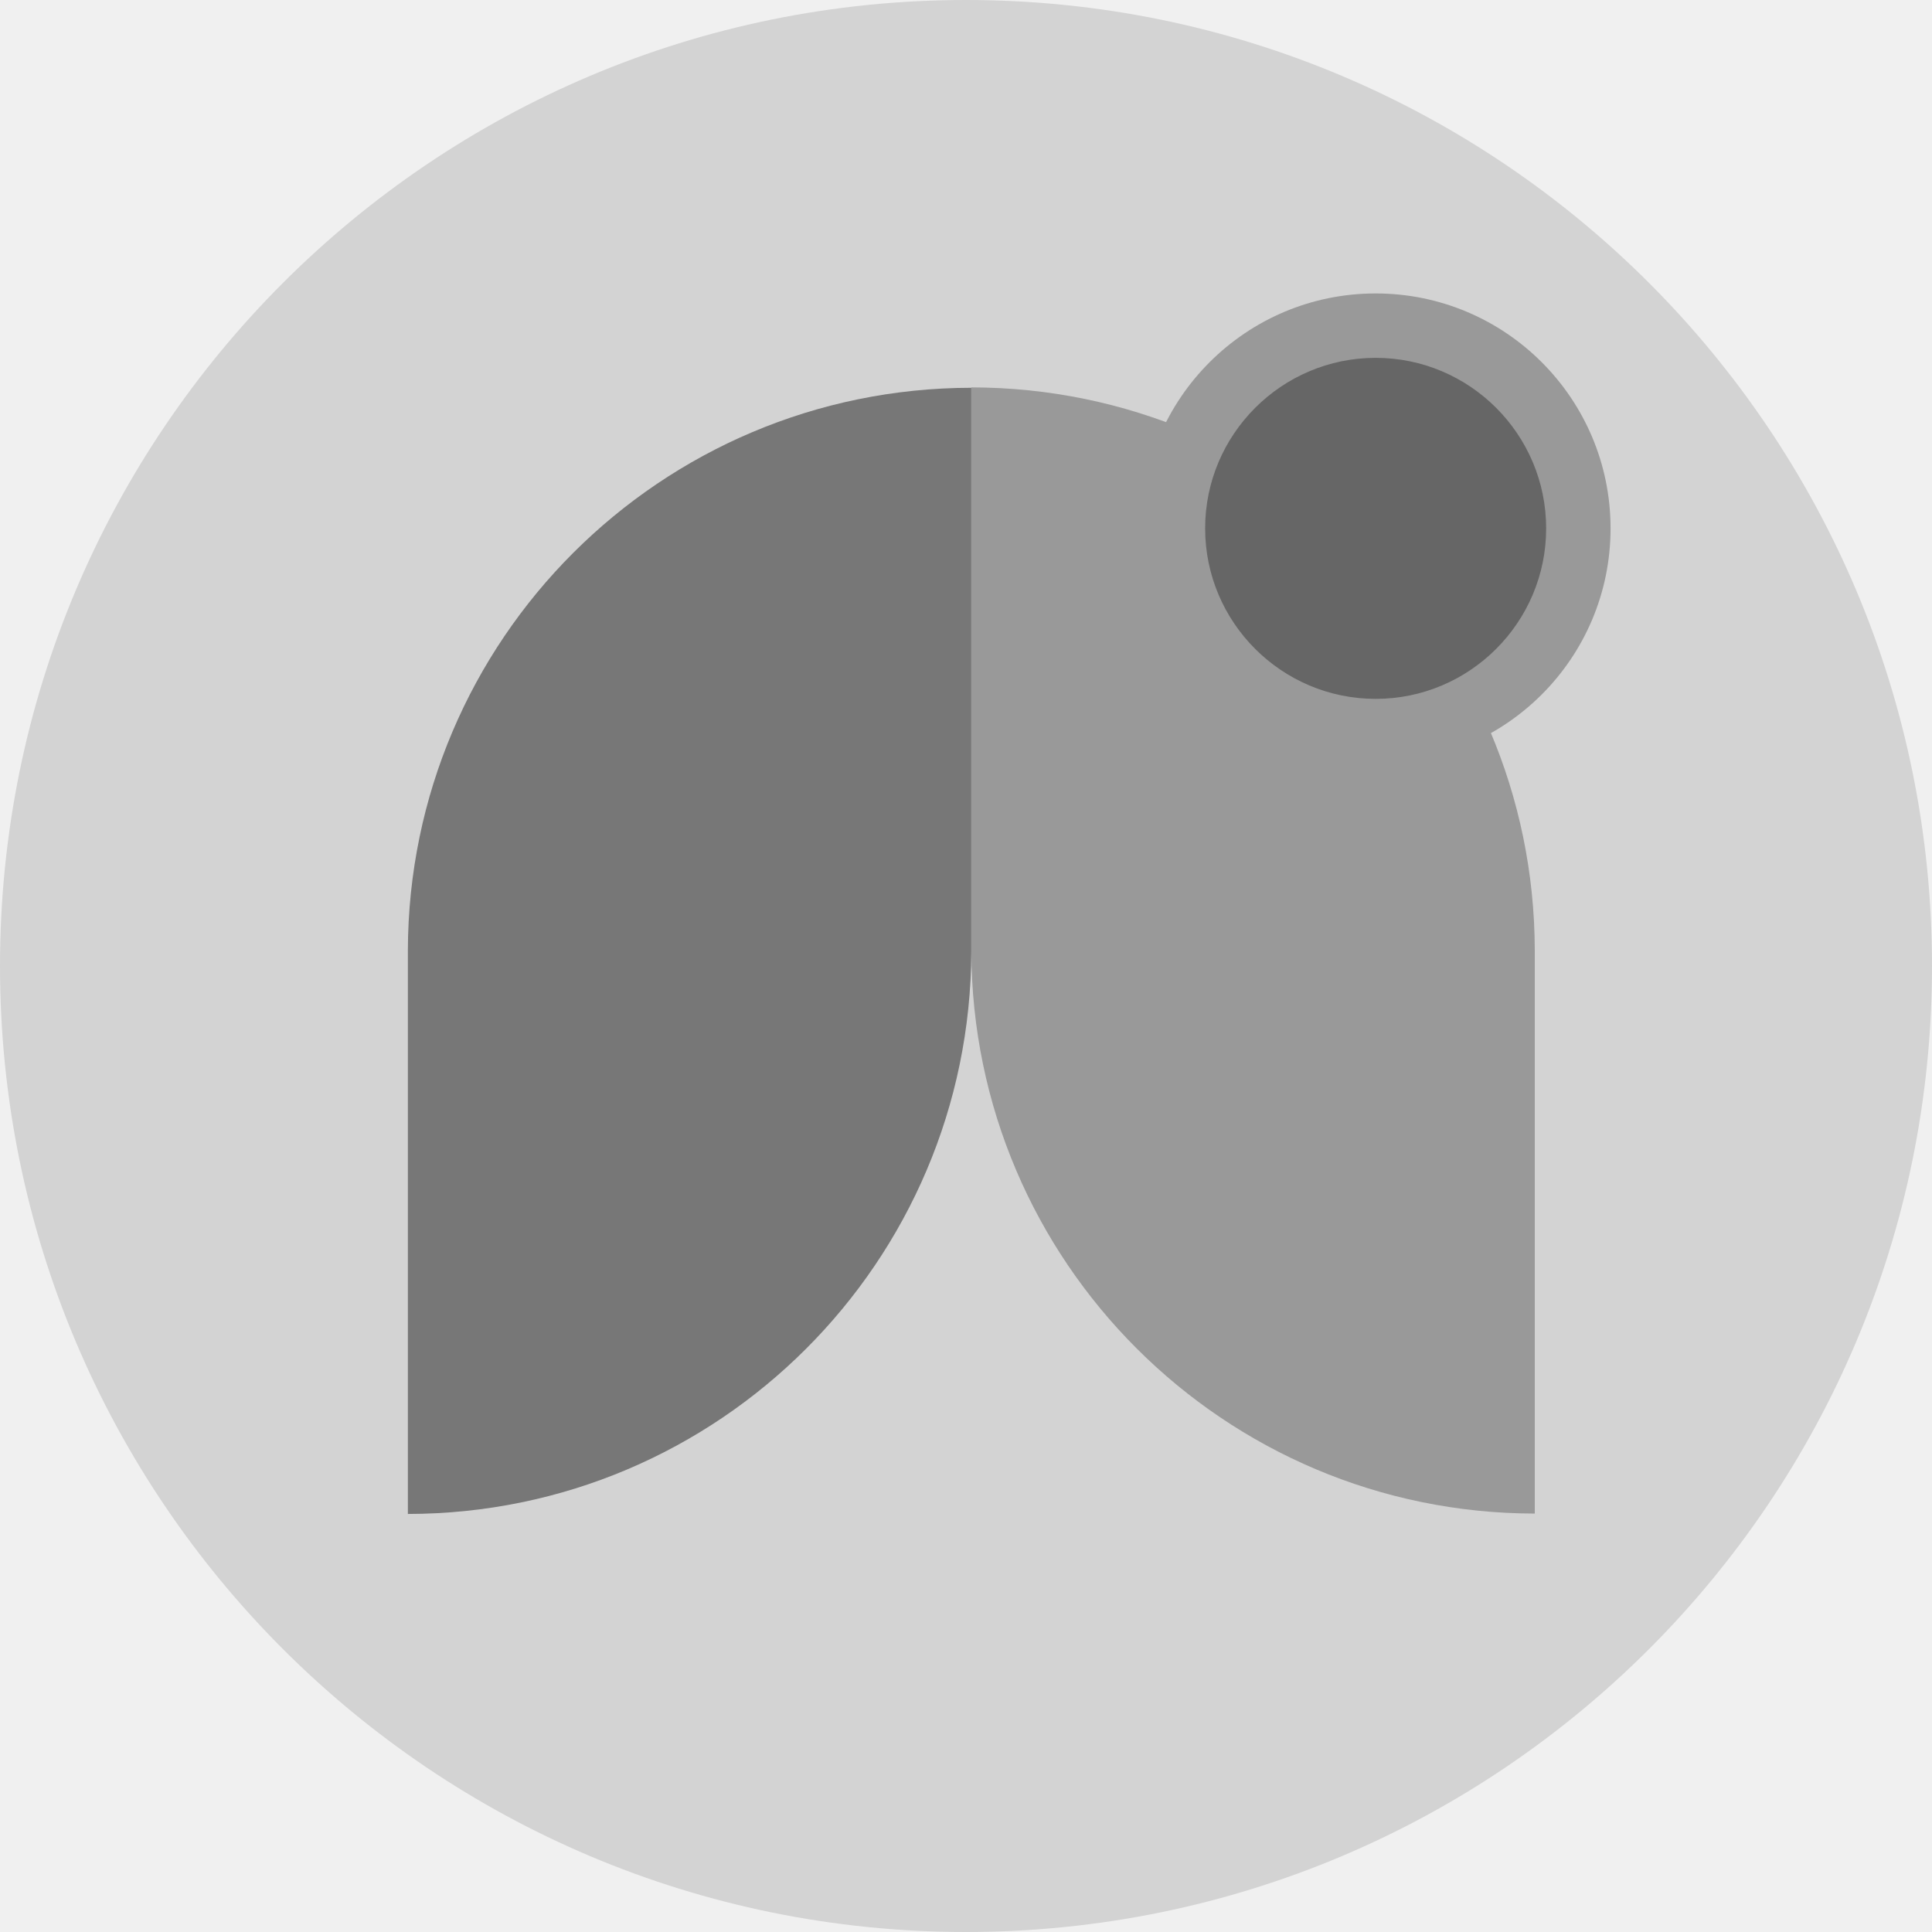
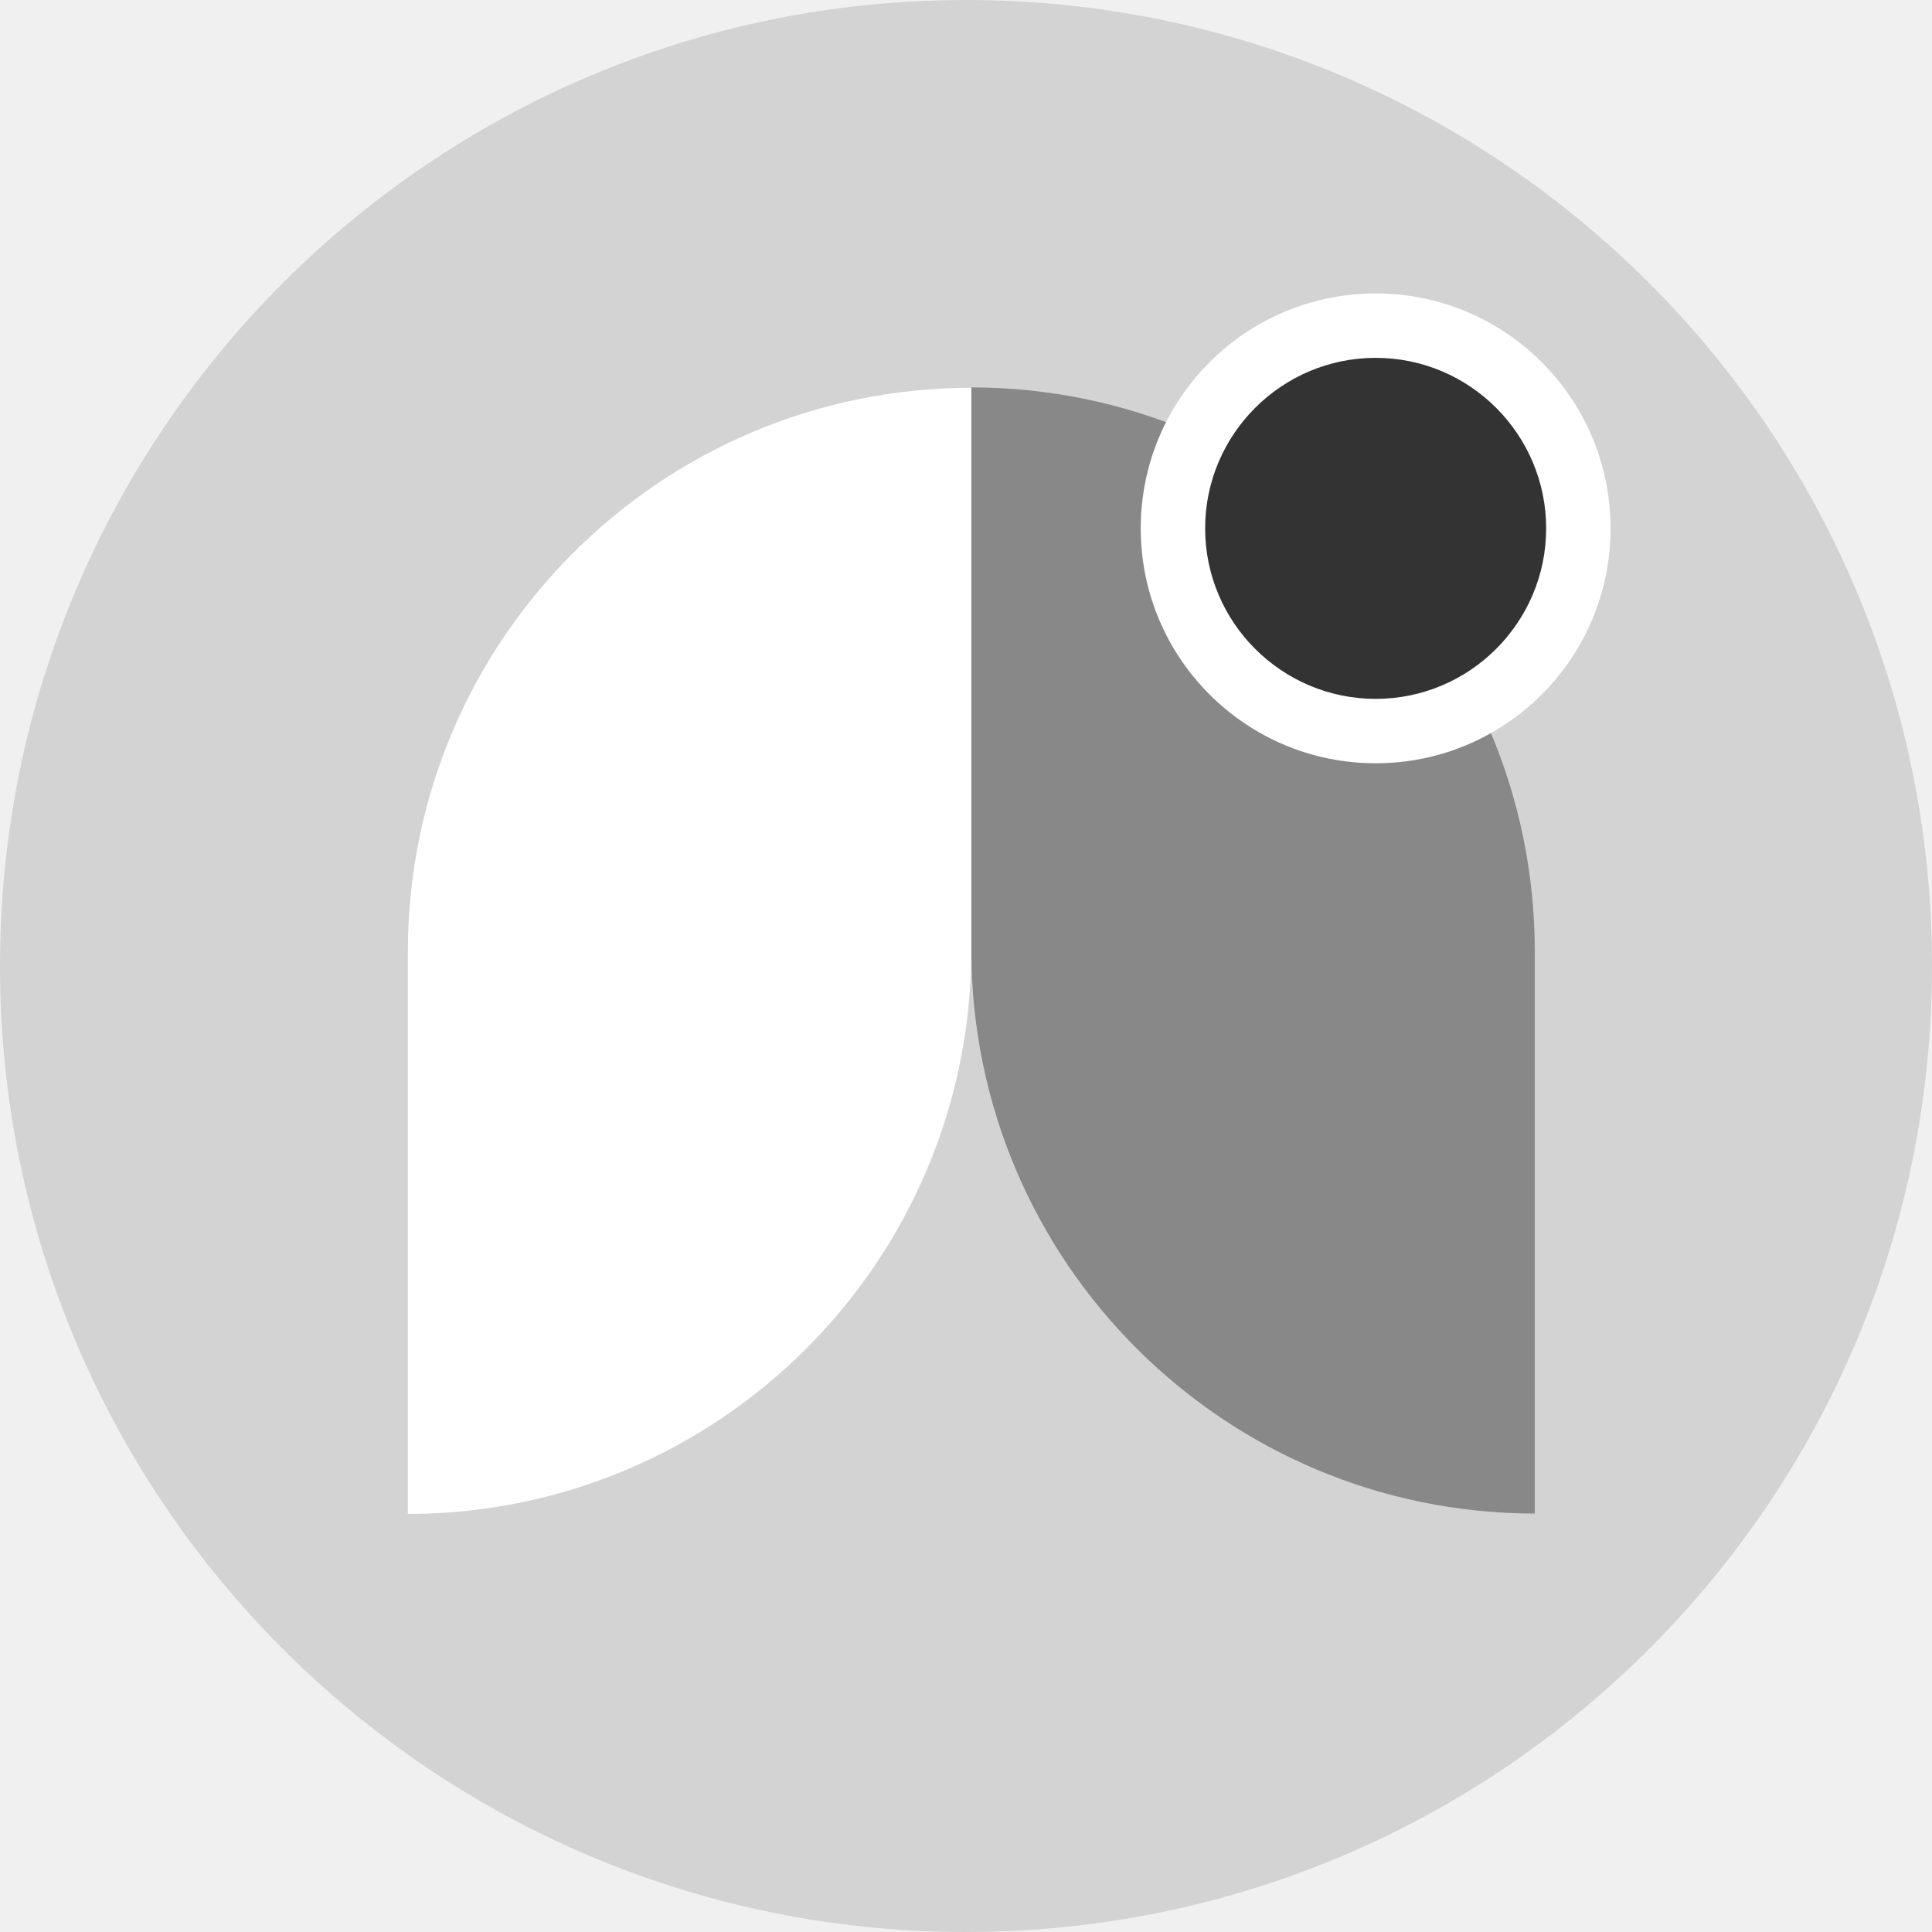
<svg xmlns="http://www.w3.org/2000/svg" id="icon_warning" data-name="icon–warning" width="45" height="45" viewBox="0 0 45 45">
  <defs>
    <style>
      .cls-1 {
        fill: lightgray;
      }

      .cls-2 {
-         fill: #999;
+         fill: #888;
      }

      .cls-3 {
-         fill: #777;
+         fill: #FFF;
      }

      .cls-4 {
-         fill: #666;
+         fill: #333;
      }

      .cls-5, .cls-6 {
        stroke: none;
      }

      .cls-6 {
-         fill: #999;
+         fill: #FFF;
      }
    </style>
  </defs>
  <g id="Gruppe_642" data-name="Gruppe 642">
    <circle id="Bildschirmfoto_2022-08-28_um_10.42.36" data-name="Bildschirmfoto 2022-08-28 um 10.42.36" class="cls-1" cx="22.5" cy="22.5" r="22.5" />
  </g>
  <g id="clock" transform="translate(9.5 6.835)">
    <path id="Pfad_1078" data-name="Pfad 1078" class="cls-2" d="M13.124,13.124h0A13.139,13.139,0,0,0,26.231,0H13.106A13.139,13.139,0,0,0,0,13.124Z" transform="translate(13.124 28.419) rotate(-90)" />
    <path id="Pfad_1079" data-name="Pfad 1079" class="cls-3" d="M13.124,0h0A13.139,13.139,0,0,1,26.231,13.124H13.106A13.139,13.139,0,0,1,0,0Z" transform="translate(0 28.428) rotate(-90)" />
    <g id="Pfad_1500" data-name="Pfad 1500" class="cls-4" transform="translate(17.07)">
      <path class="cls-5" d="M 5.472 10.193 C 2.868 10.193 0.75 8.075 0.75 5.472 C 0.75 2.868 2.868 0.75 5.472 0.75 C 8.075 0.75 10.193 2.868 10.193 5.472 C 10.193 8.075 8.075 10.193 5.472 10.193 Z" />
      <path class="cls-6" d="M 5.472 1.5 C 3.282 1.5 1.5 3.282 1.5 5.472 C 1.5 7.662 3.282 9.443 5.472 9.443 C 7.662 9.443 9.443 7.662 9.443 5.472 C 9.443 3.282 7.662 1.5 5.472 1.5 M 5.472 -9.5367431640625e-07 C 8.494 -9.5367431640625e-07 10.943 2.45 10.943 5.472 C 10.943 8.494 8.494 10.943 5.472 10.943 C 2.45 10.943 -9.5367431640625e-07 8.494 -9.5367431640625e-07 5.472 C -9.5367431640625e-07 2.45 2.45 -9.5367431640625e-07 5.472 -9.5367431640625e-07 Z" />
    </g>
  </g>
</svg>
